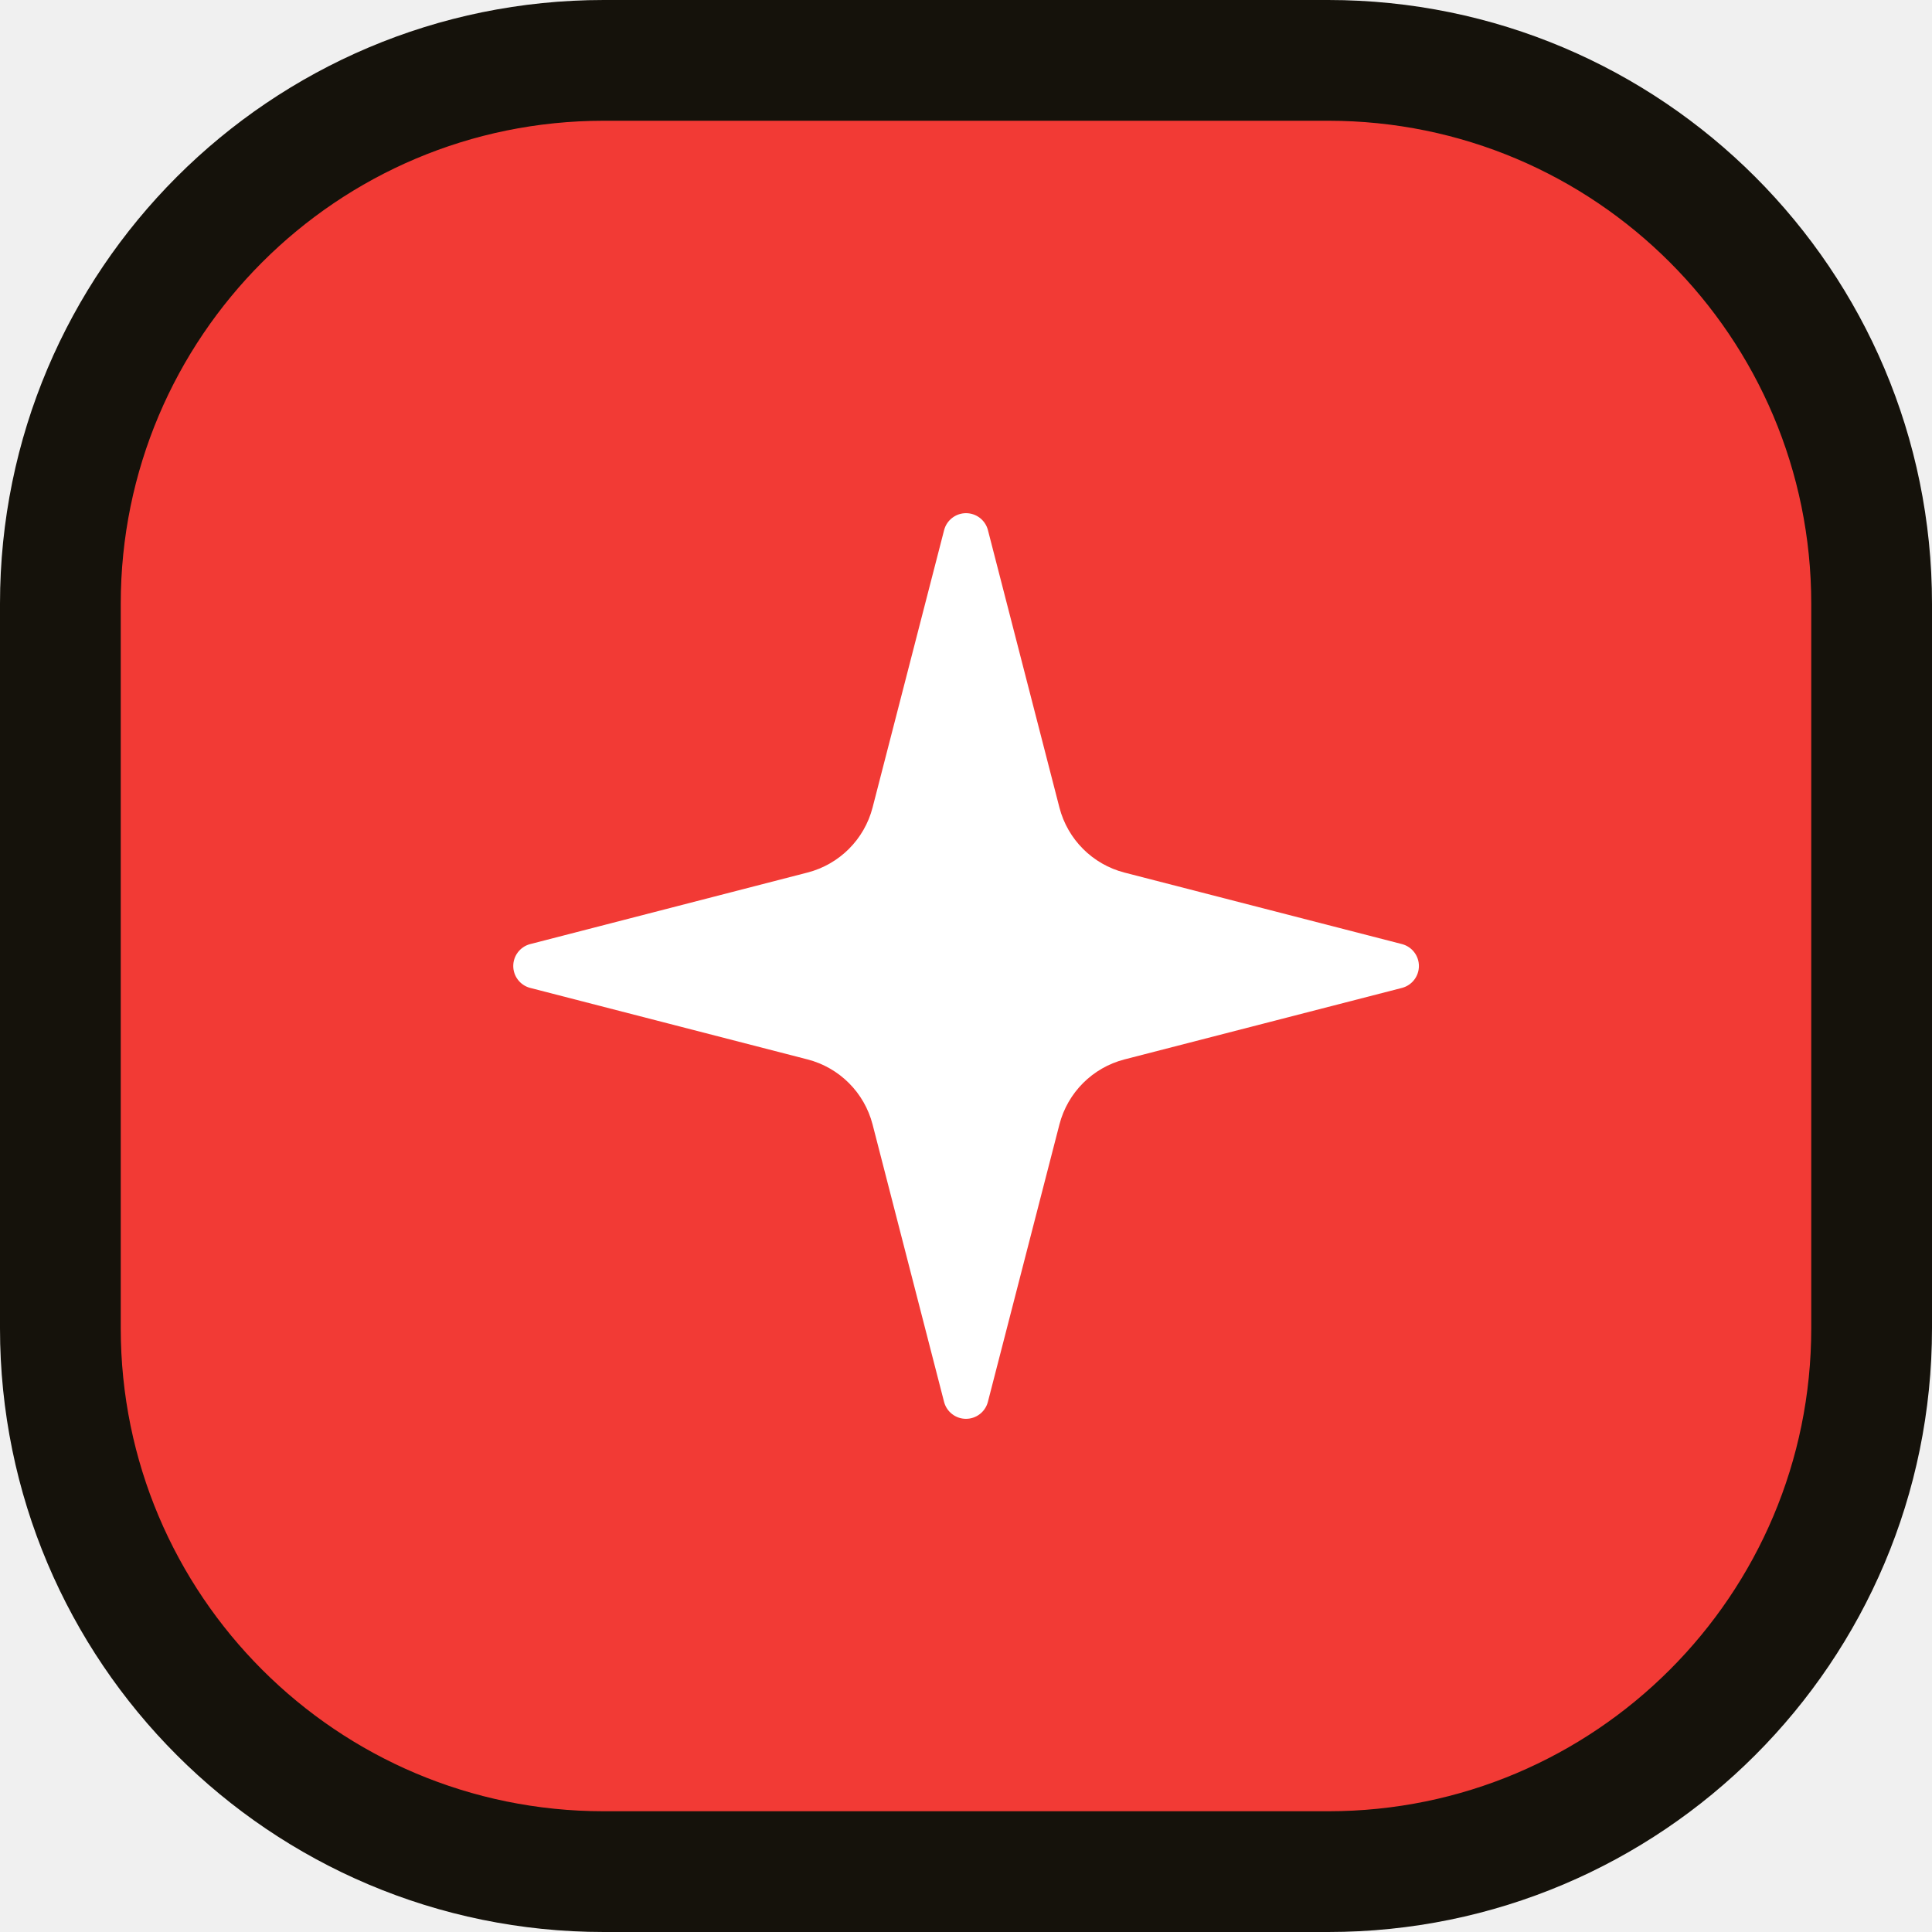
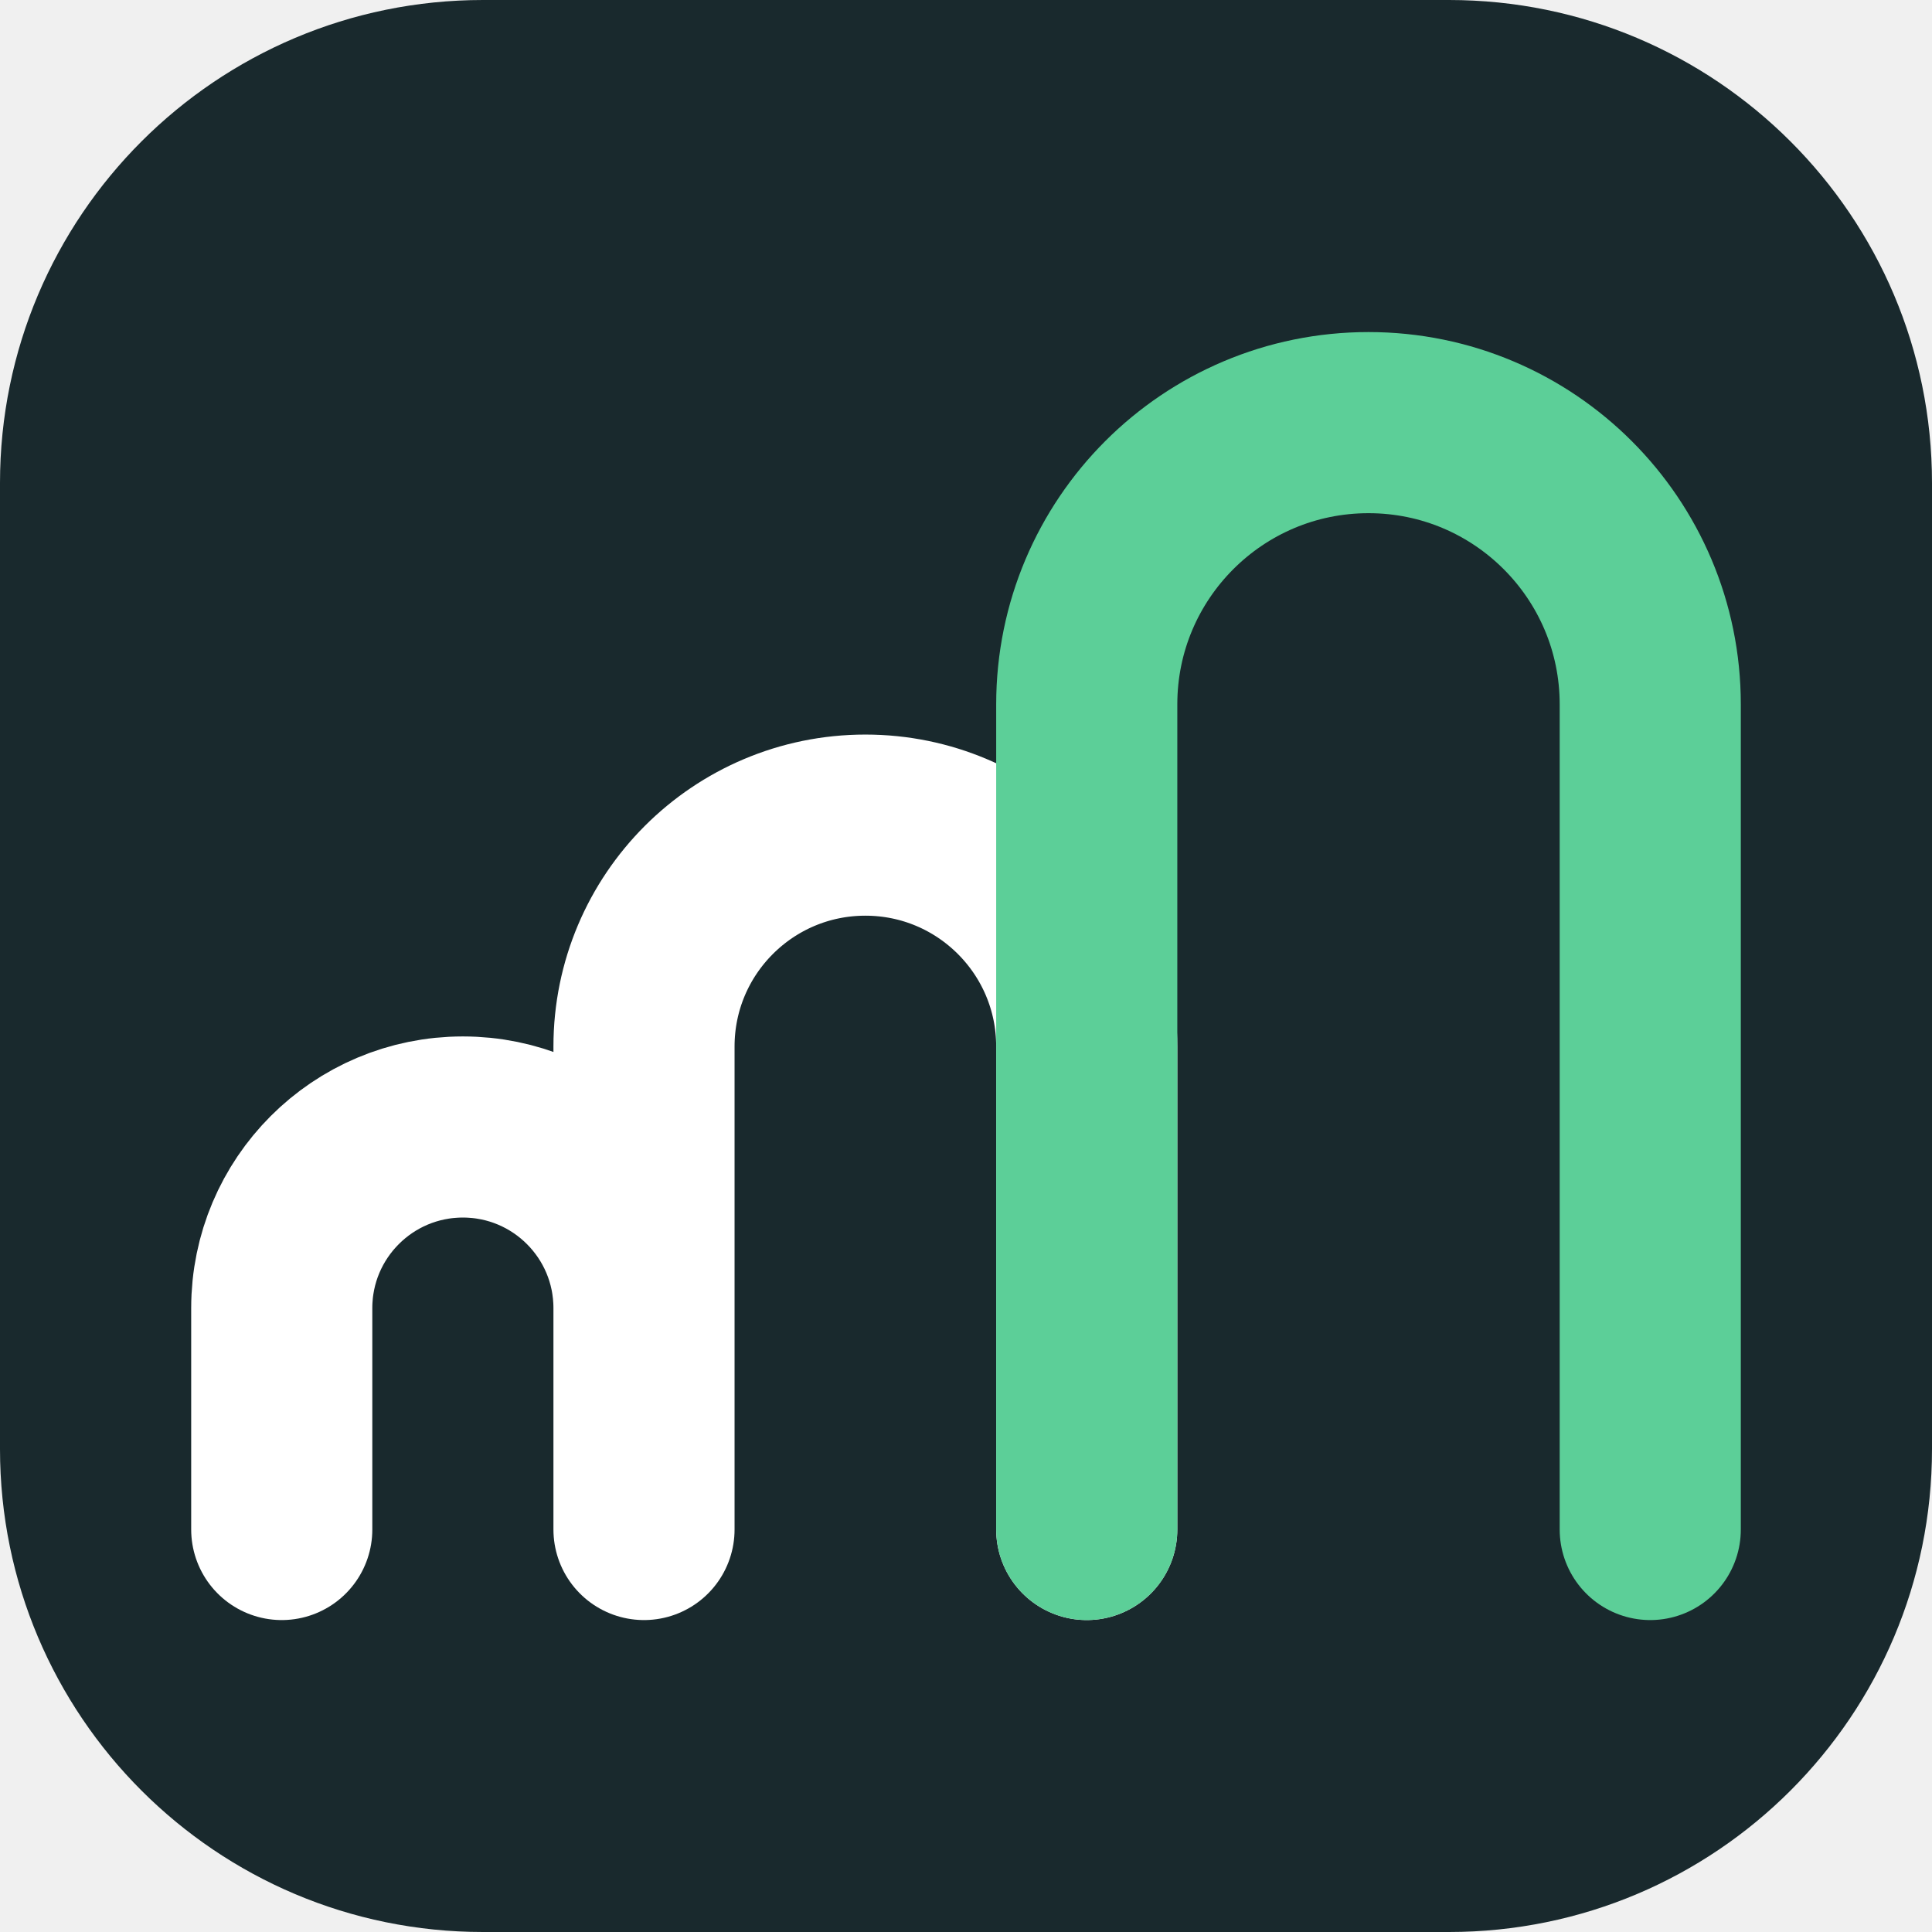
- <svg xmlns="http://www.w3.org/2000/svg" width="32" height="32" viewBox="0 0 32 32">
-   <rect x="1" y="1" width="30" height="30" rx="9" fill="#f23a35" stroke="#15120b" stroke-width="2" />
-   <path transform="translate(7 7) scale(0.75)" fill="#ffffff" d="M9.937 15.5A2 2 0 0 0 8.5 14.063l-6.135-1.582a.5.5 0 0 1 0-.962L8.5 9.936A2 2 0 0 0 9.937 8.5l1.582-6.135a.5.5 0 0 1 .963 0L14.063 8.5A2 2 0 0 0 15.5 9.937l6.135 1.581a.5.5 0 0 1 0 .964L15.5 14.063a2 2 0 0 0-1.437 1.437l-1.582 6.135a.5.5 0 0 1-.963 0z" />
+ <svg xmlns="http://www.w3.org/2000/svg" width="48" height="48" viewBox="0 0 48 48">
+   <rect width="48" height="48" rx="12" fill="#19292d" />
+   <path d="M7 38 V32.5 A4.5 4.5 0 0 1 16 32.5 V38 M16 38 V26 A5.5 5.5 0 0 1 27 26 V38" fill="none" stroke="#ffffff" stroke-width="4.5" stroke-linecap="round" stroke-linejoin="round" />
+   <path d="M27 38 V17.5 A7 7 0 0 1 41 17.5 V38" fill="none" stroke="#5ccf98" stroke-width="4.5" stroke-linecap="round" stroke-linejoin="round" />
</svg>
